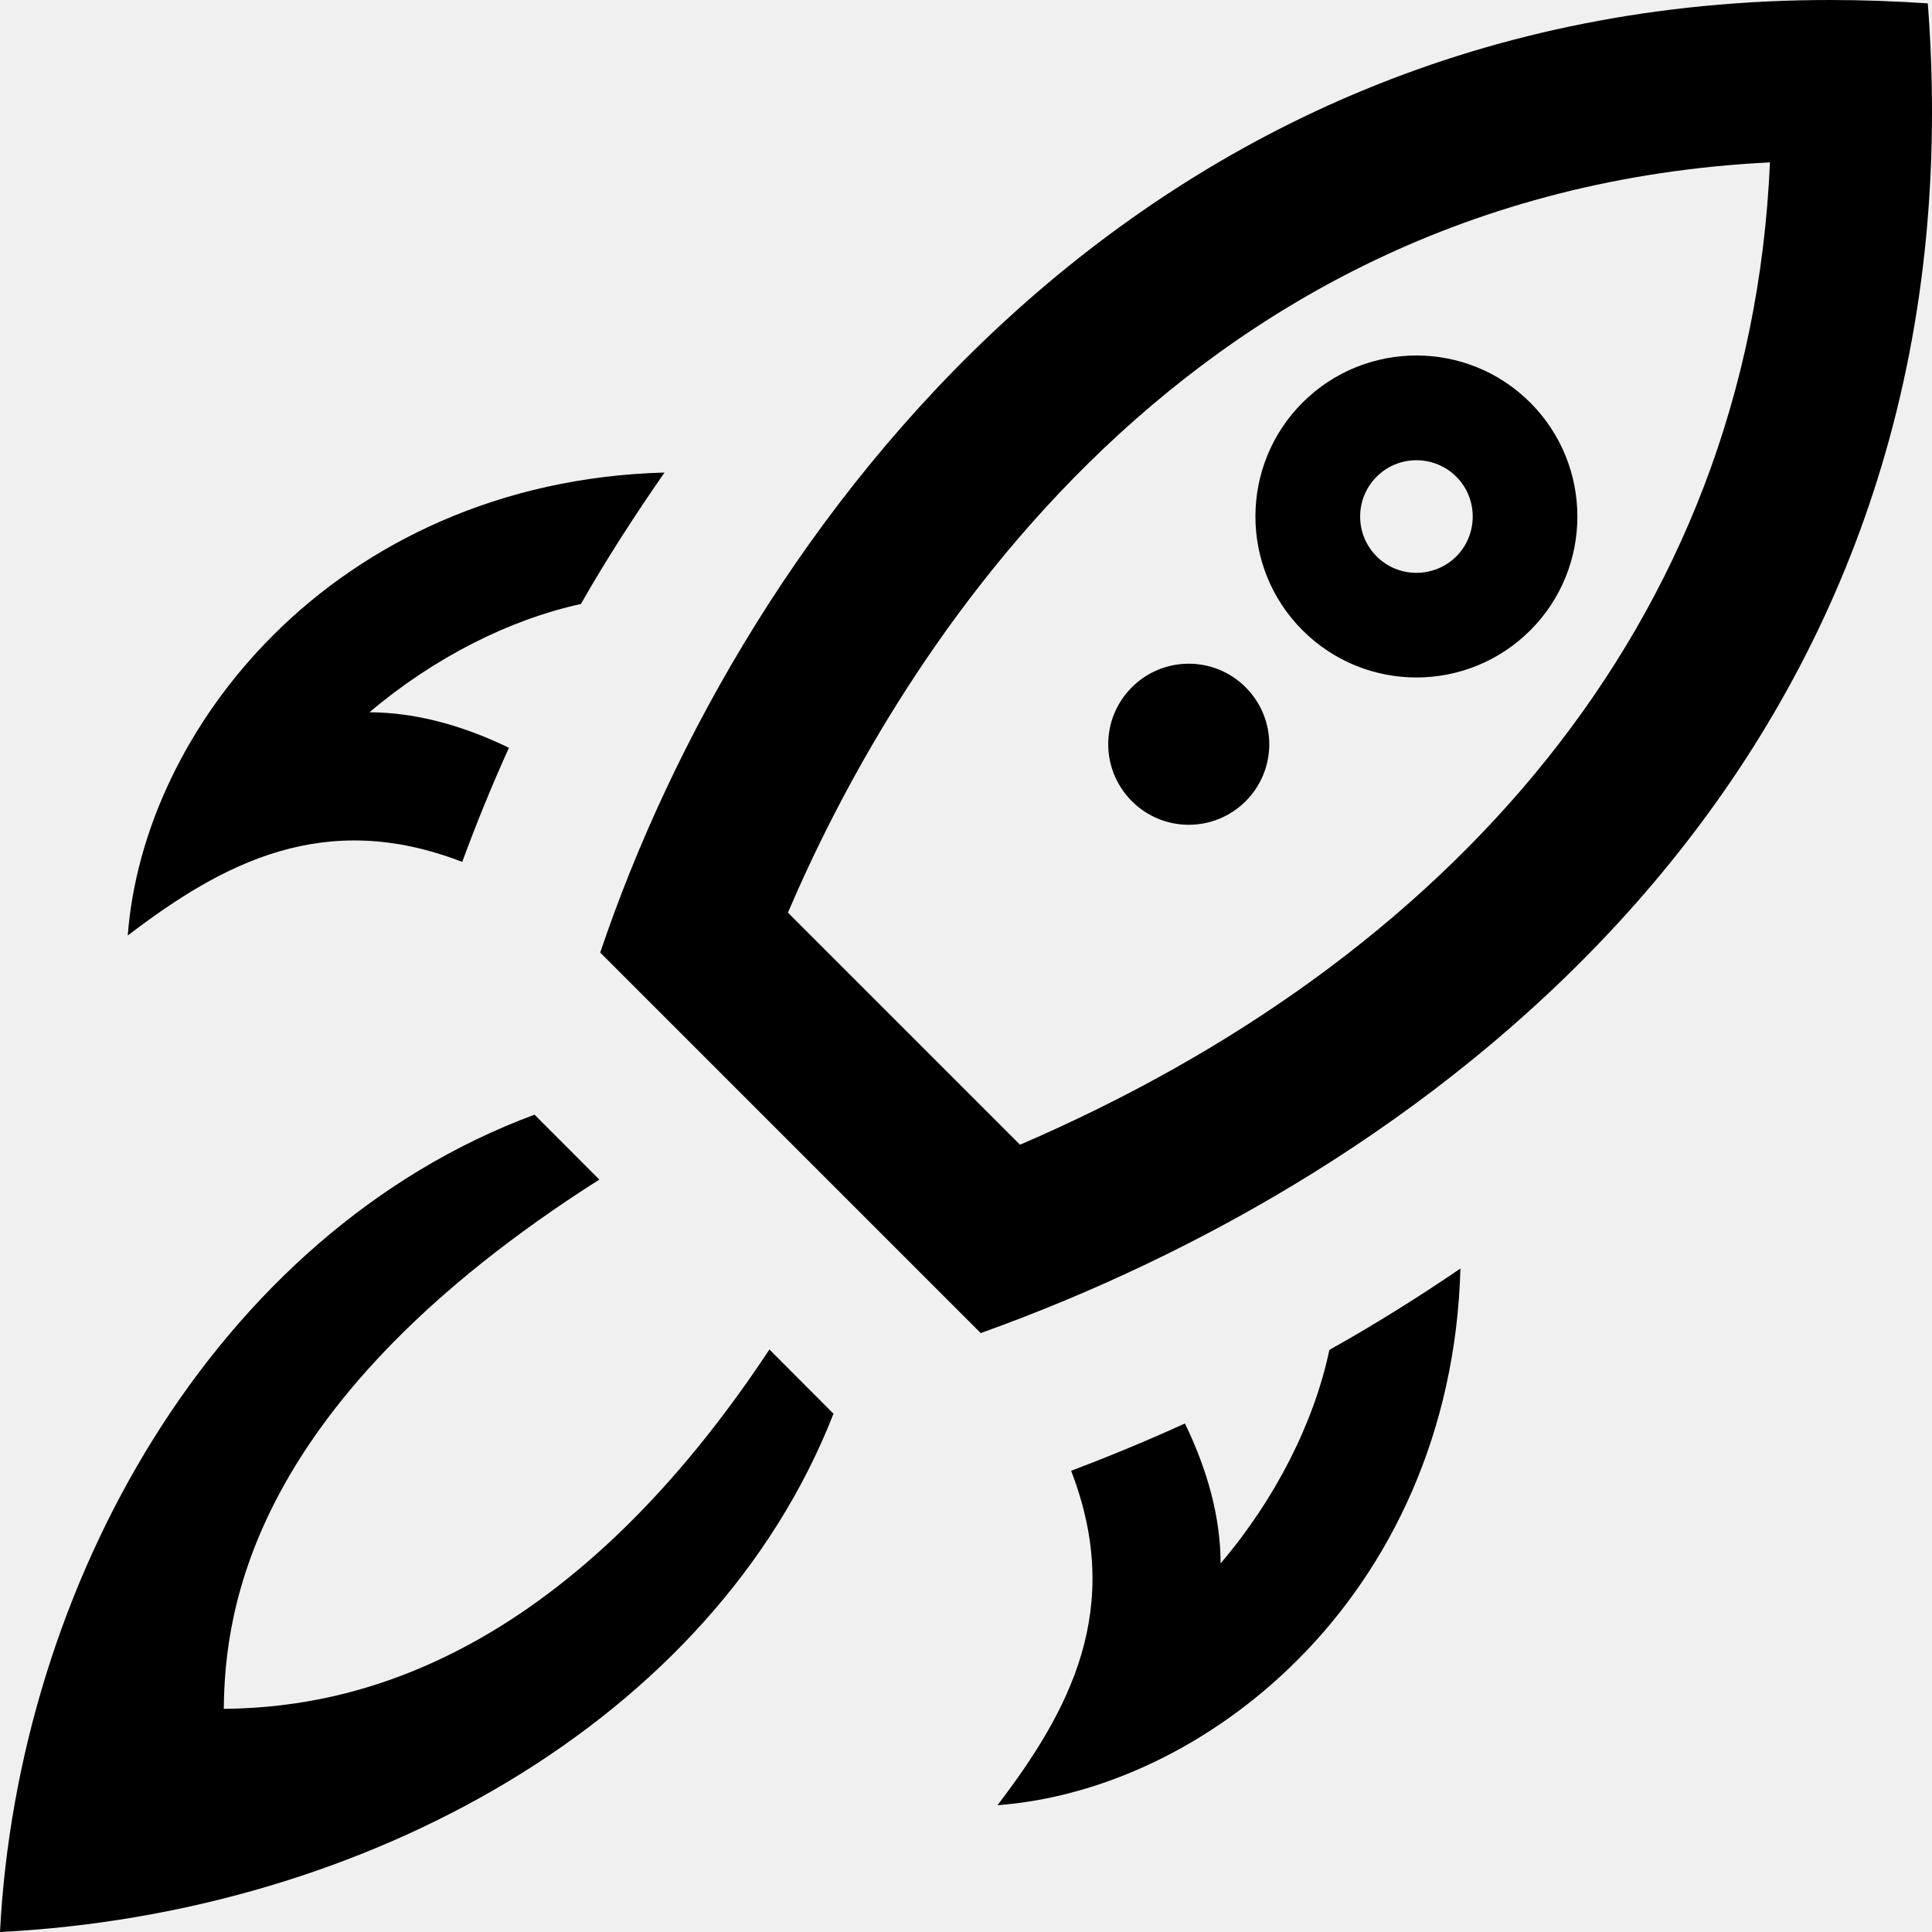
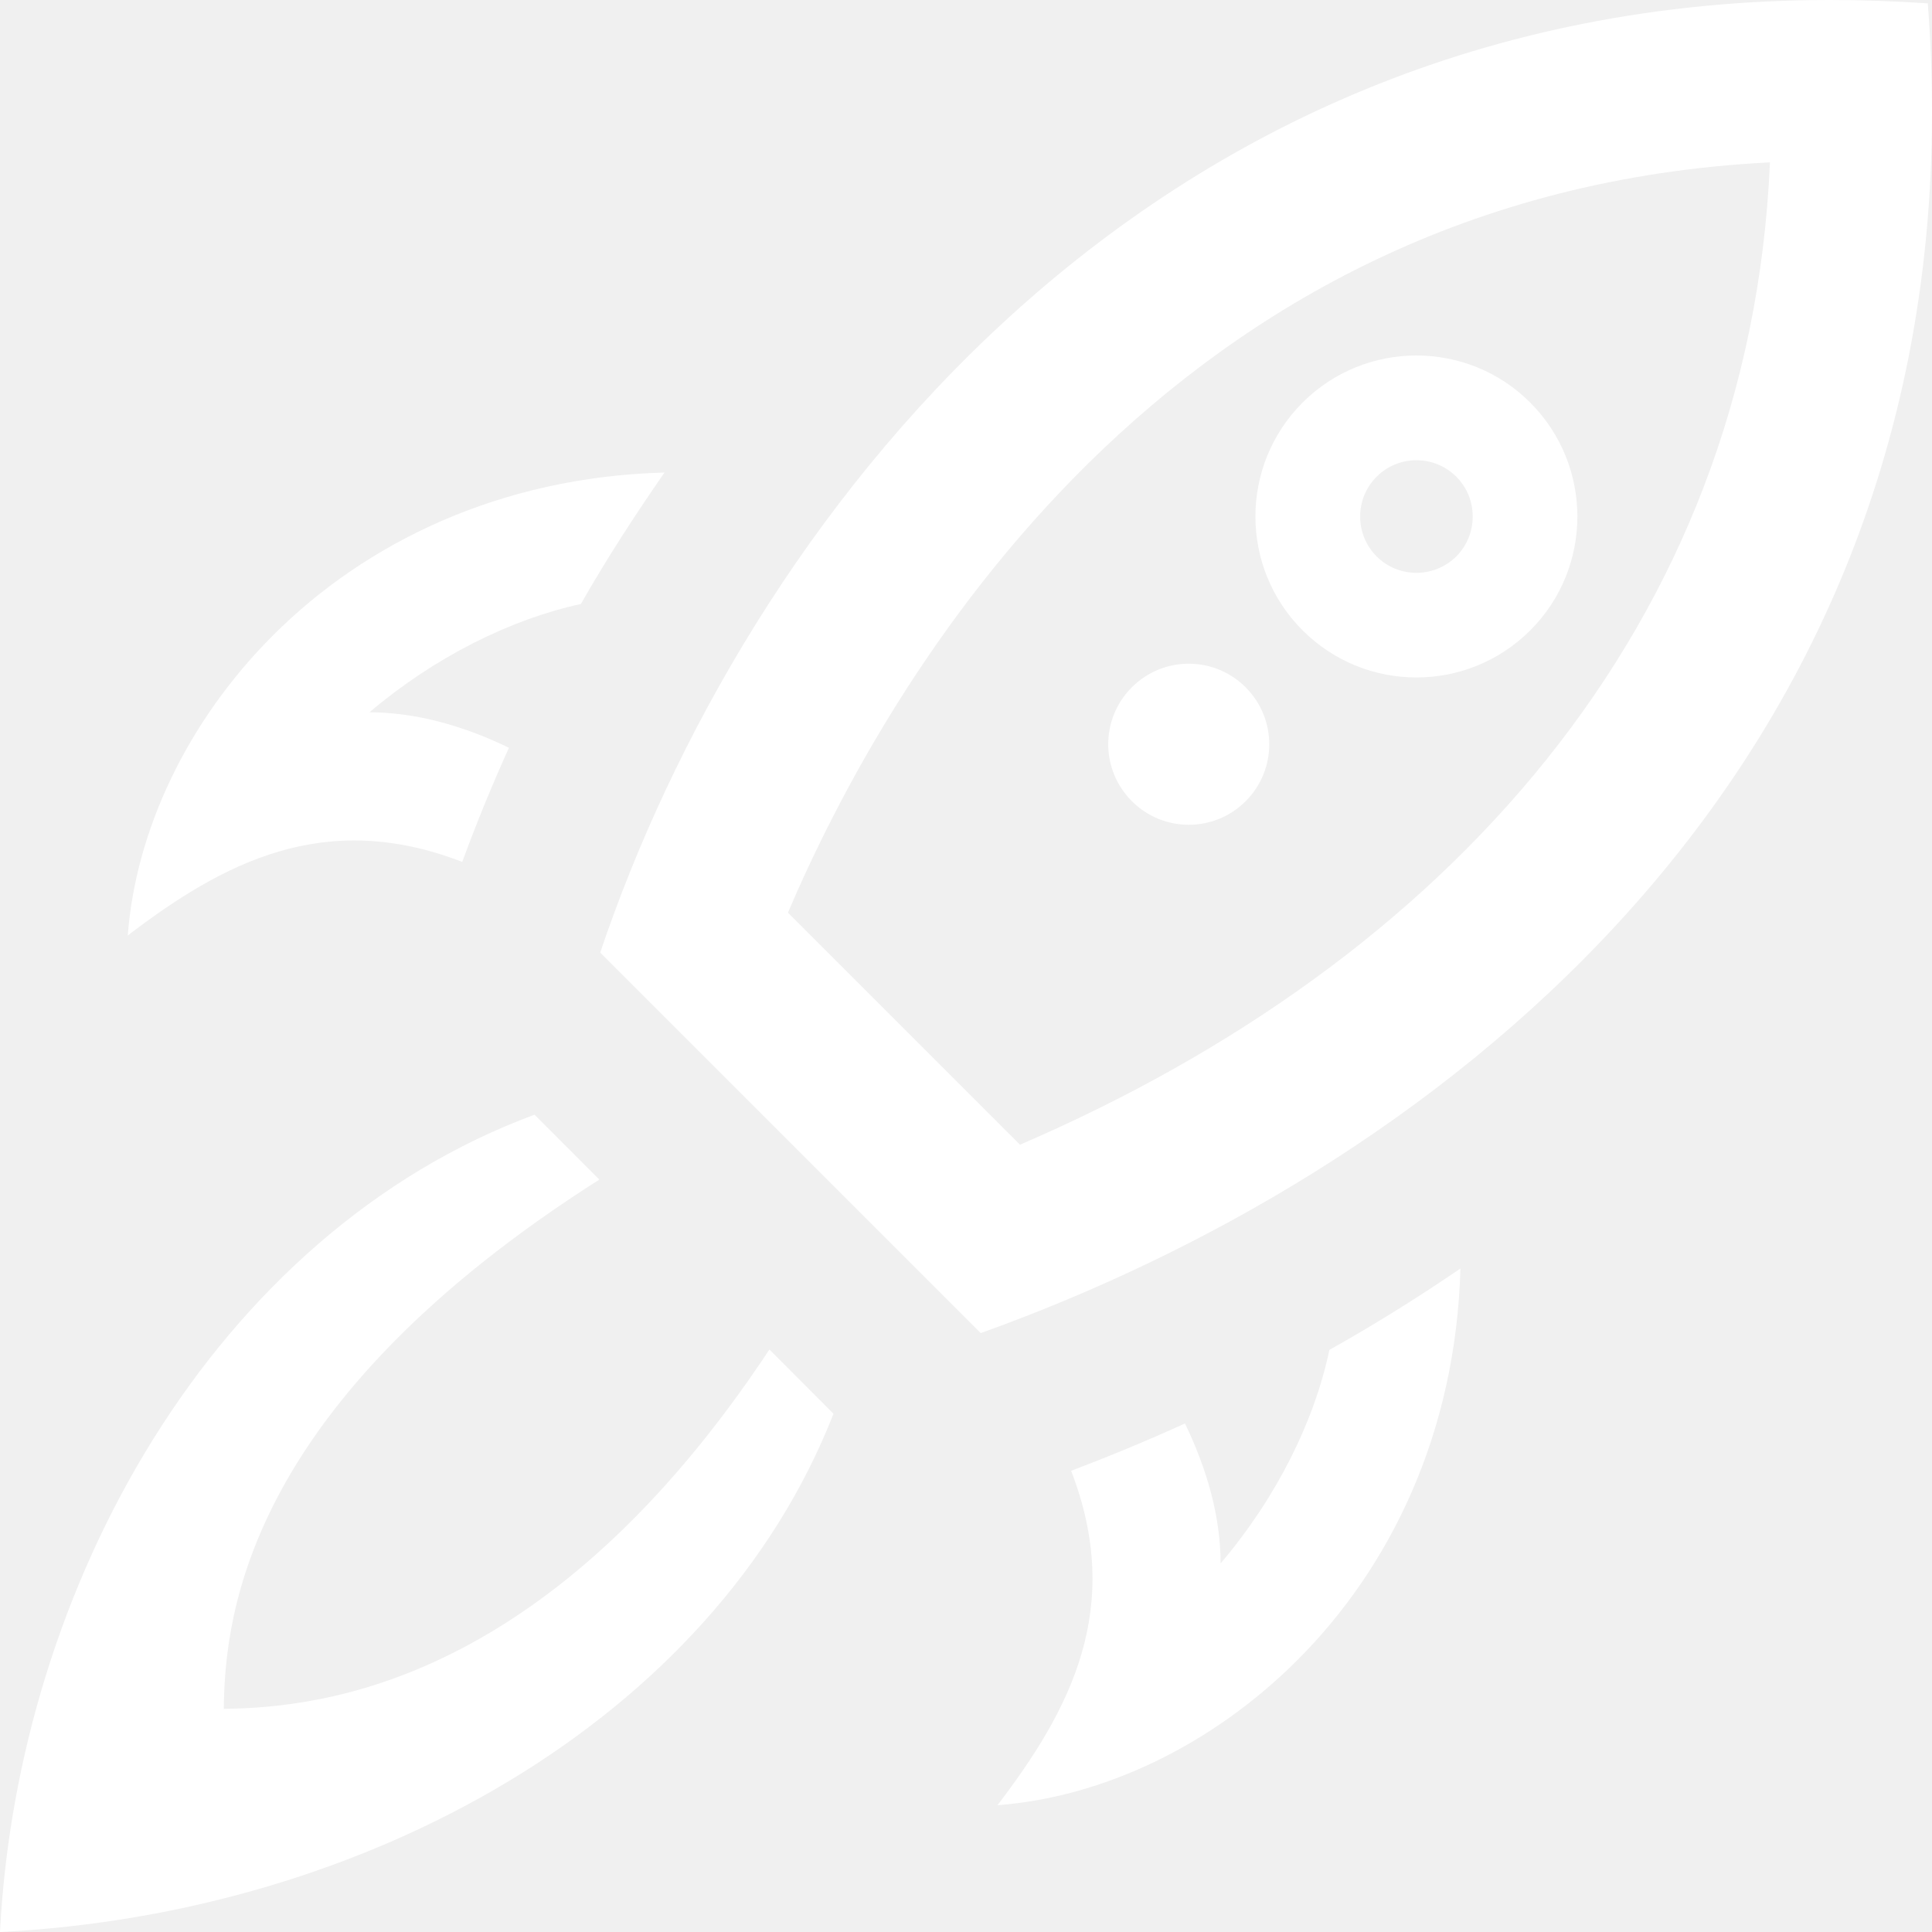
<svg xmlns="http://www.w3.org/2000/svg" width="24" height="24" viewBox="0 0 24 24">
-   <path d="M23.948.042c-.413-.028-.817-.042-1.214-.042-8.6 0-13.497 6.557-15.278 11.833l4.727 4.727c5.428-1.944 11.817-6.66 11.817-15.168 0-.44-.017-.89-.052-1.35zm-11.277 14.178l-2.883-2.883c1.221-2.859 4.691-8.945 12.199-9.32-.251 5.775-4.041 9.932-9.316 12.203zm5.471 1.538c-.547.373-1.09.71-1.628 1.011-.187.891-.662 1.842-1.351 2.652-.002-.576-.162-1.156-.443-1.738-.495.225-.966.418-1.414.588.66 1.709-.012 2.971-.915 4.154 1.296-.098 2.656-.732 3.728-1.805 1.155-1.155 1.967-2.823 2.023-4.862zm-11.82-6.469c-.579-.28-1.158-.438-1.732-.441.803-.681 1.744-1.153 2.626-1.345.314-.552.667-1.097 1.039-1.633-2.039.055-3.708.867-4.864 2.023-1.071 1.071-1.706 2.433-1.804 3.728 1.184-.904 2.446-1.576 4.155-.914.173-.471.366-.944.58-1.418zm7.738.663c-.391-.391-.391-1.023 0-1.414s1.023-.391 1.414 0c.391.392.391 1.024 0 1.415s-1.024.39-1.414-.001zm4.949-4.951c-.78-.78-2.047-.78-2.828 0-.781.781-.781 2.049 0 2.829.781.781 2.048.781 2.829 0 .78-.78.78-2.047-.001-2.829zm-1.908 1.911c-.273-.273-.273-.718 0-.99.271-.273.717-.273.99 0 .272.272.271.717 0 .99-.274.272-.718.272-.99 0zm-6.747 10.65c-1.492 3.81-5.803 6.208-10.354 6.438.219-4.289 2.657-8.676 6.64-10.153l.805.806c-4.331 2.755-4.653 5.346-4.665 6.575 1.268-.015 4.054-.344 6.778-4.464l.796.798z" />
+   <path fill="#FFF" d="M23.948.042c-.413-.028-.817-.042-1.214-.042-8.6 0-13.497 6.557-15.278 11.833l4.727 4.727c5.428-1.944 11.817-6.66 11.817-15.168 0-.44-.017-.89-.052-1.35zm-11.277 14.178l-2.883-2.883c1.221-2.859 4.691-8.945 12.199-9.32-.251 5.775-4.041 9.932-9.316 12.203zm5.471 1.538c-.547.373-1.09.71-1.628 1.011-.187.891-.662 1.842-1.351 2.652-.002-.576-.162-1.156-.443-1.738-.495.225-.966.418-1.414.588.66 1.709-.012 2.971-.915 4.154 1.296-.098 2.656-.732 3.728-1.805 1.155-1.155 1.967-2.823 2.023-4.862zm-11.82-6.469c-.579-.28-1.158-.438-1.732-.441.803-.681 1.744-1.153 2.626-1.345.314-.552.667-1.097 1.039-1.633-2.039.055-3.708.867-4.864 2.023-1.071 1.071-1.706 2.433-1.804 3.728 1.184-.904 2.446-1.576 4.155-.914.173-.471.366-.944.58-1.418zm7.738.663c-.391-.391-.391-1.023 0-1.414s1.023-.391 1.414 0c.391.392.391 1.024 0 1.415s-1.024.39-1.414-.001zm4.949-4.951c-.78-.78-2.047-.78-2.828 0-.781.781-.781 2.049 0 2.829.781.781 2.048.781 2.829 0 .78-.78.78-2.047-.001-2.829zm-1.908 1.911c-.273-.273-.273-.718 0-.99.271-.273.717-.273.99 0 .272.272.271.717 0 .99-.274.272-.718.272-.99 0zm-6.747 10.65c-1.492 3.81-5.803 6.208-10.354 6.438.219-4.289 2.657-8.676 6.64-10.153l.805.806c-4.331 2.755-4.653 5.346-4.665 6.575 1.268-.015 4.054-.344 6.778-4.464l.796.798z" />
</svg>
